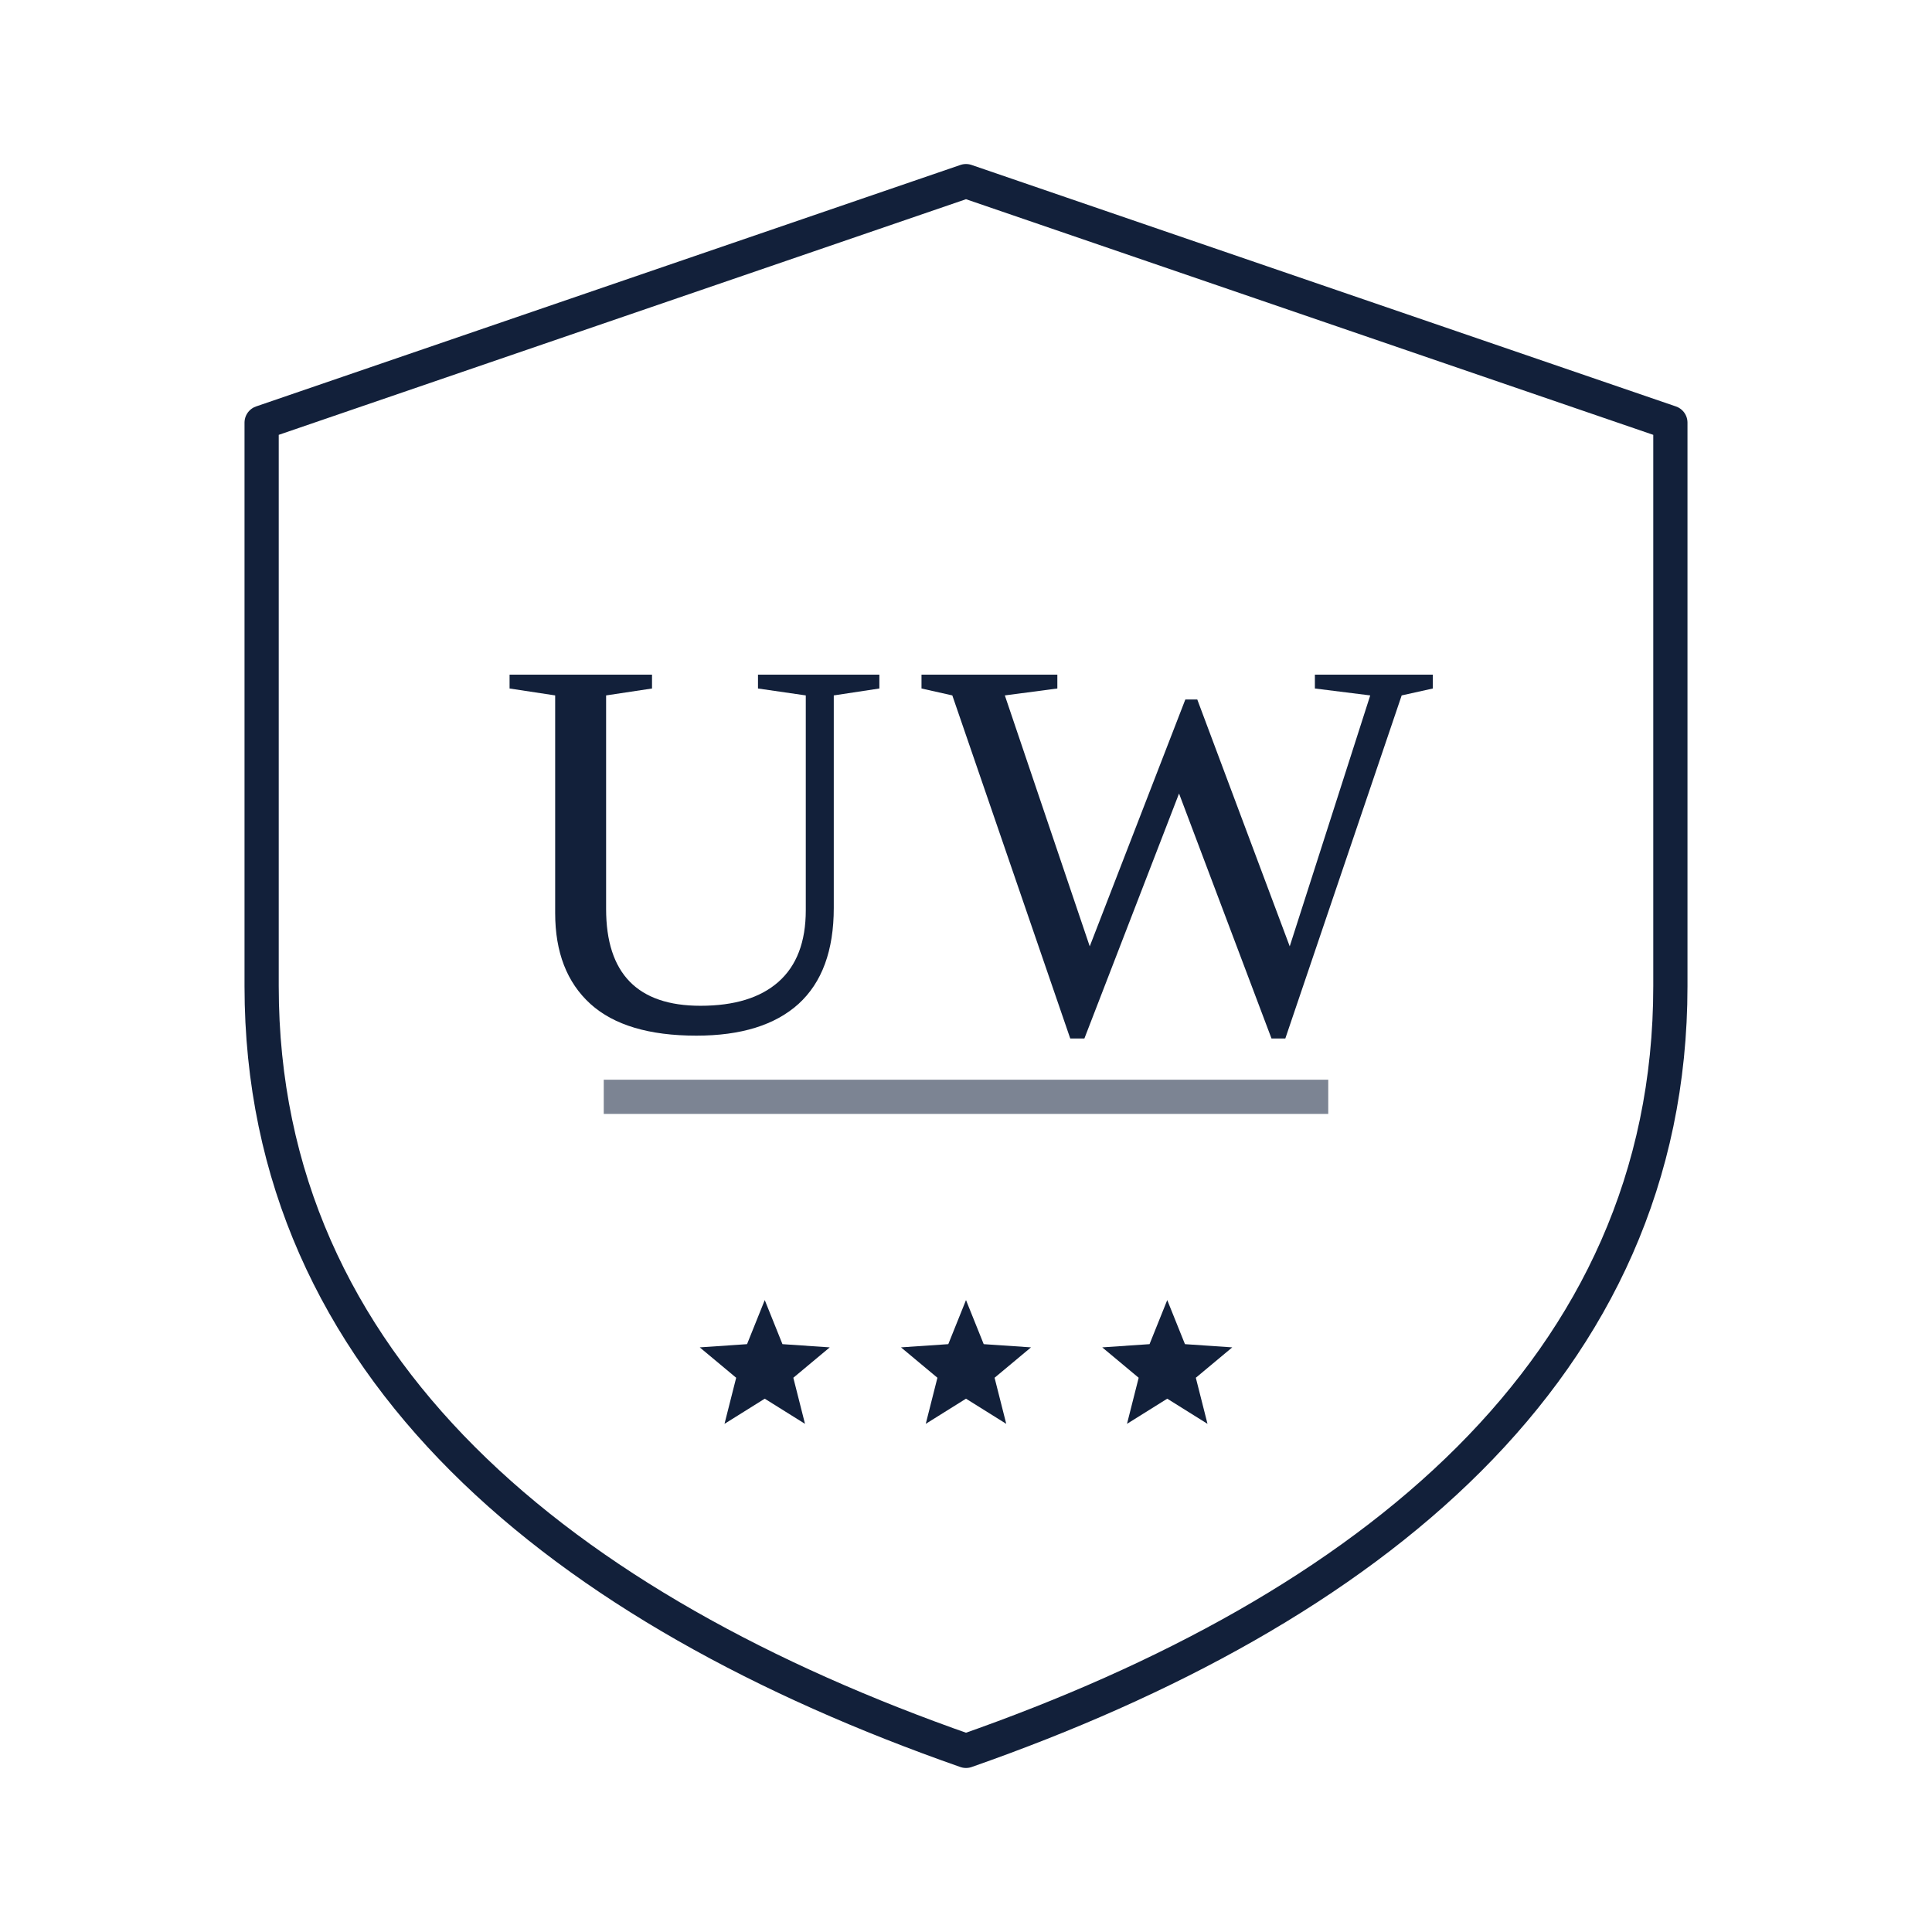
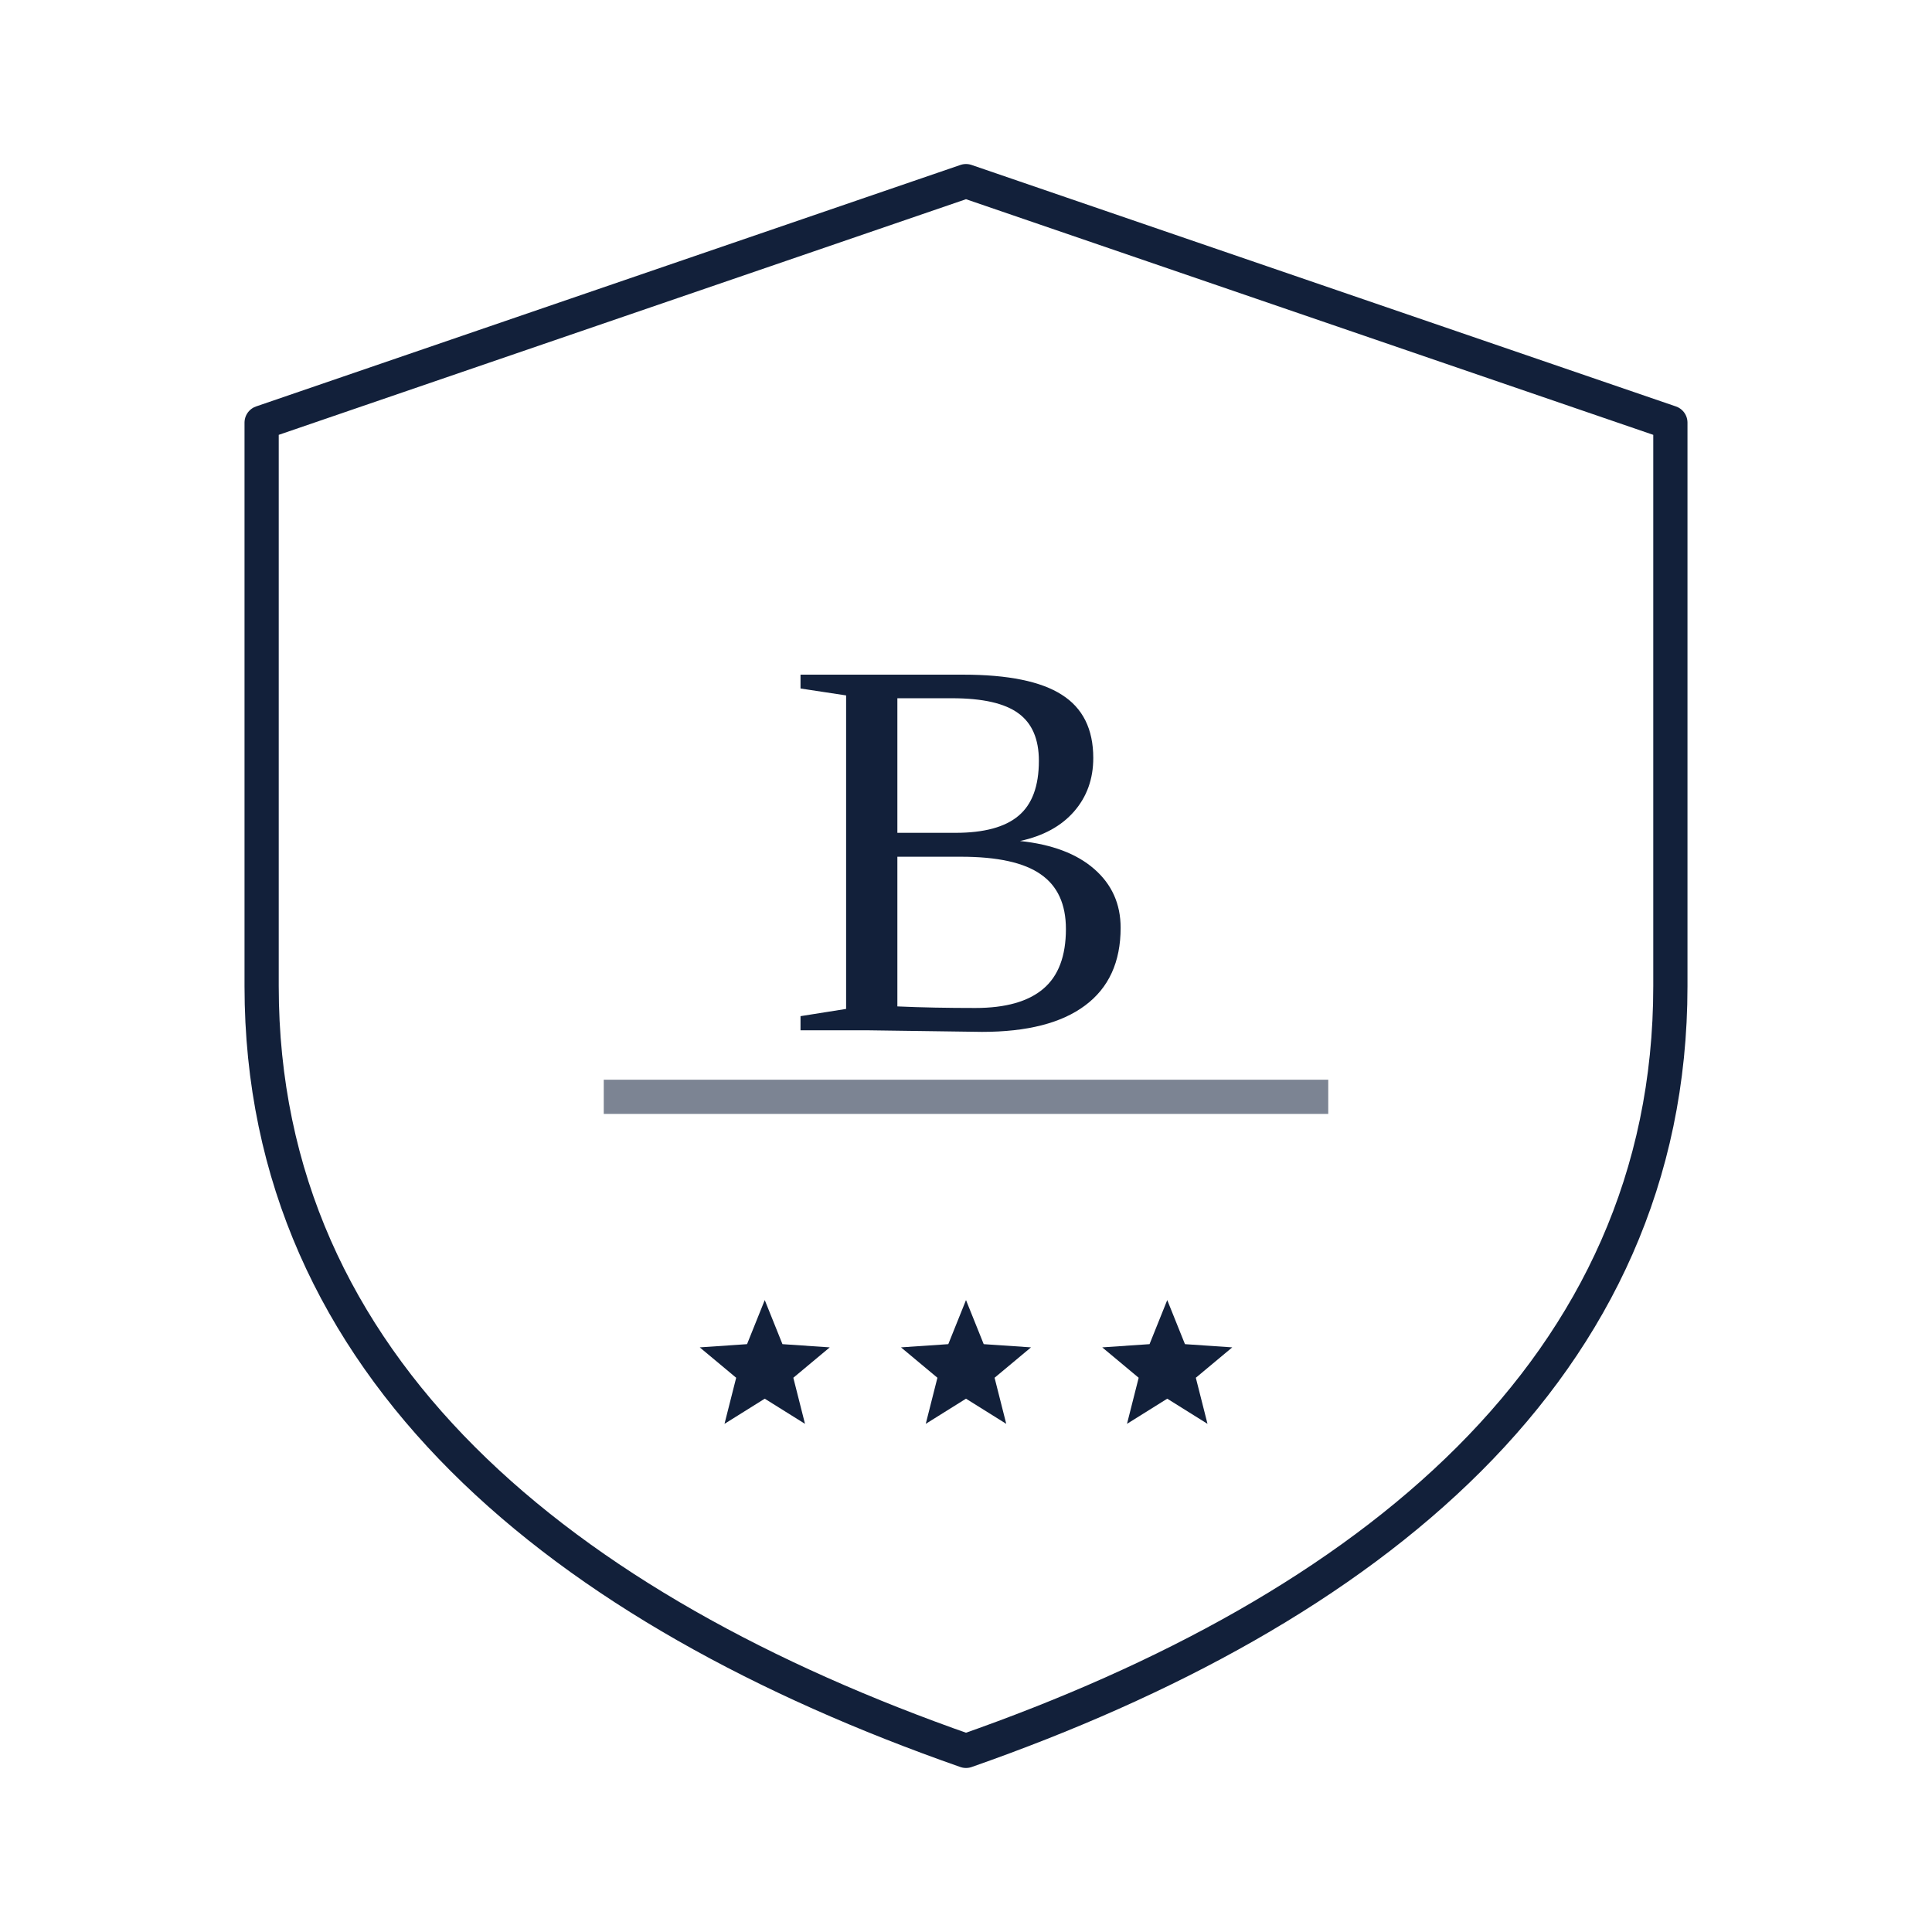
- <svg xmlns="http://www.w3.org/2000/svg" viewBox="0 0 96 96" width="96" height="96" role="img" aria-label="UW">
+ <svg xmlns="http://www.w3.org/2000/svg" viewBox="0 0 96 96" width="96" height="96" role="img" aria-label="B">
  <g fill="none" stroke="#12203A" stroke-width="1.7" stroke-linejoin="round" color="#12203A">
    <path d="M48 9 L83 21 V49c0 19-15 31-35 38C28 80 13 68 13 49V21Z" />
    <path d="M30 54.5h36" stroke-opacity=".55" />
    <polygon points="38.00,64.60 38.88,66.79 41.23,66.95 39.42,68.46 40.00,70.75 38.00,69.50 36.00,70.75 36.58,68.46 34.77,66.95 37.12,66.79" fill="currentColor" stroke="none" />
    <polygon points="48.00,64.60 48.88,66.79 51.23,66.95 49.42,68.46 50.00,70.75 48.00,69.50 46.00,70.75 46.58,68.46 44.77,66.95 47.12,66.79" fill="currentColor" stroke="none" />
    <polygon points="58.00,64.60 58.88,66.79 61.23,66.95 59.42,68.46 60.00,70.75 58.00,69.50 56.00,70.75 56.58,68.46 54.77,66.95 57.12,66.79" fill="currentColor" stroke="none" />
  </g>
-   <text x="48" y="45" text-anchor="middle" dominant-baseline="middle" font-family="Georgia, 'Times New Roman', 'Songti SC', serif" font-size="27" letter-spacing="1.5" fill="#12203A">UW</text>
+   <text x="48" y="45" text-anchor="middle" dominant-baseline="middle" font-family="Georgia, 'Times New Roman', 'Songti SC', serif" font-size="27" letter-spacing="1.5" fill="#12203A">B</text>
</svg>
